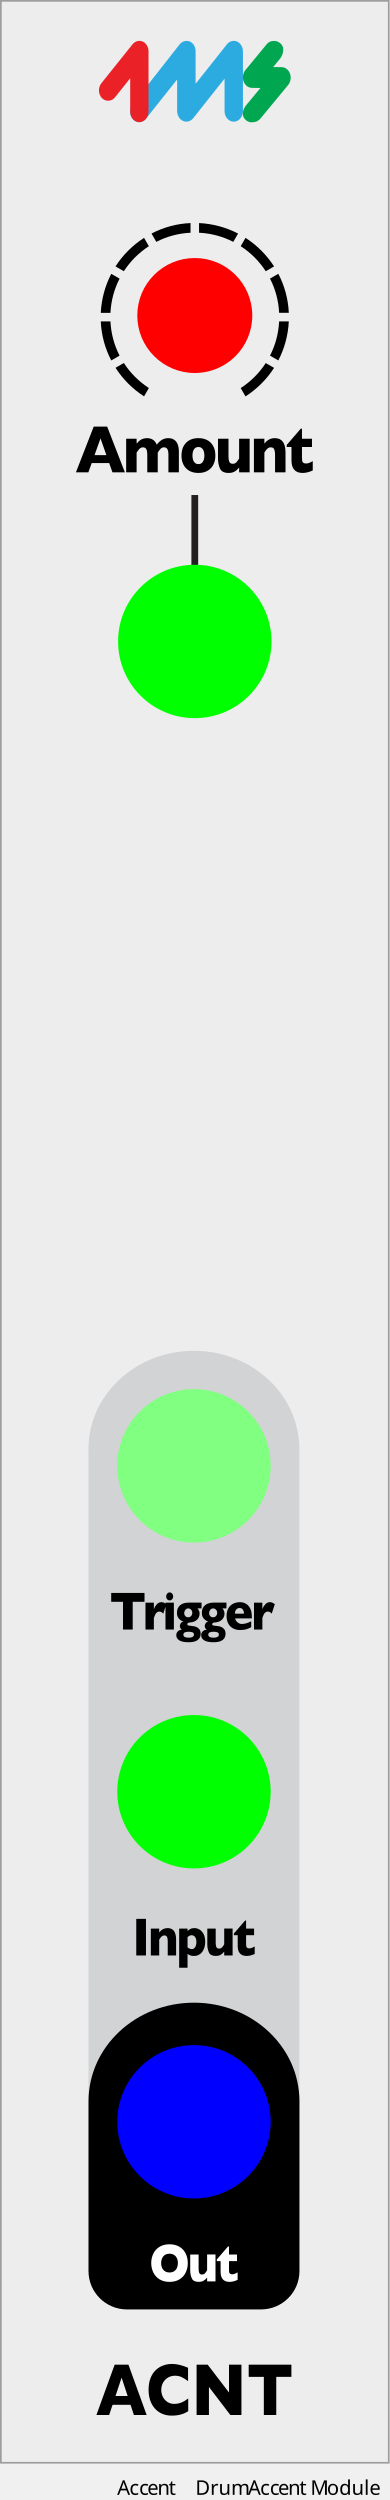
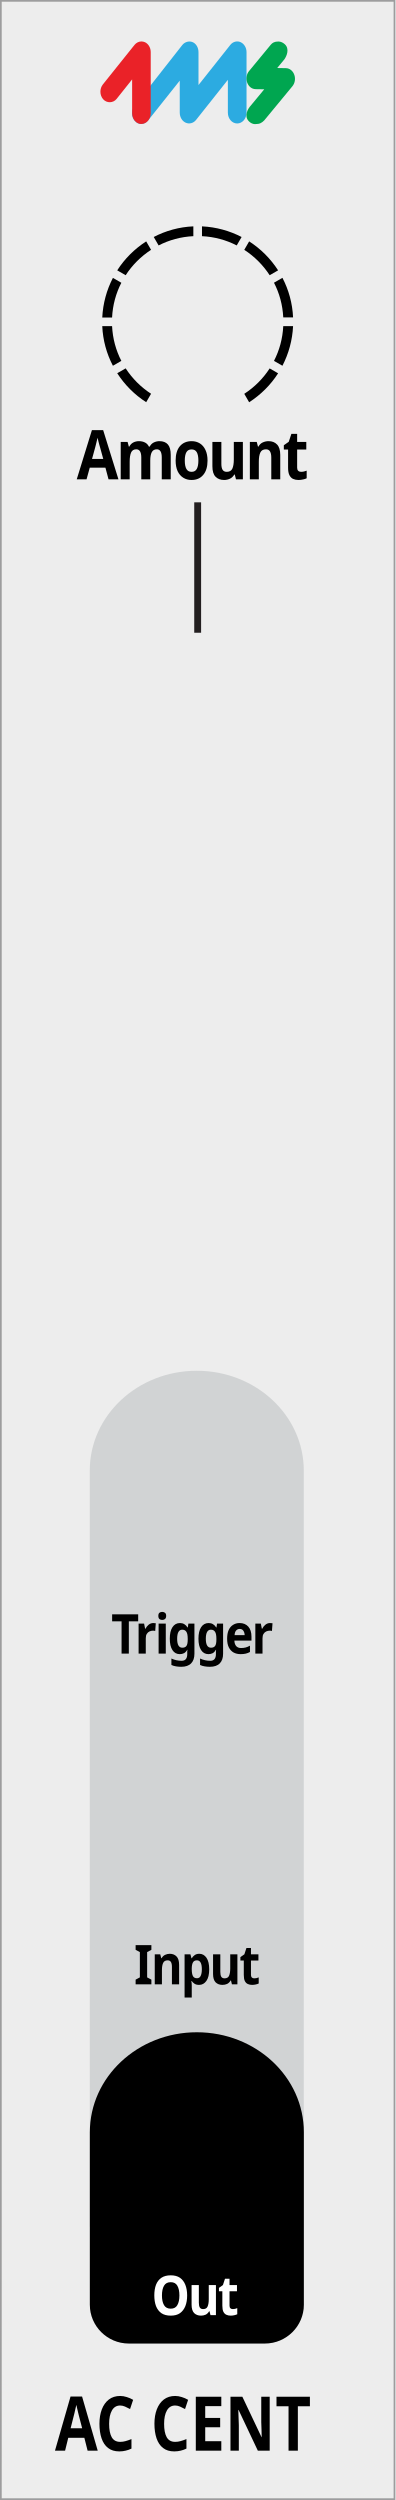
- <svg xmlns="http://www.w3.org/2000/svg" width="57.6" height="369.63" viewBox="0 0 57.6 369.63" version="1.1" id="svg34">
+ <svg xmlns="http://www.w3.org/2000/svg" width="20.32mm" height="128.499mm" viewBox="0 0 57.6 364.242" version="1.1" id="svg34">
  <defs id="defs2">
    <clipPath id="clippath">
-       <rect x="14.9" y="32.98" width="27.8" height="25.62" style="fill: none;" id="rect1" />
+       <rect x="14.9" y="32.98" width="27.8" height="25.62" style="fill:none" id="rect1" />
    </clipPath>
    <clipPath id="clippath-1">
-       <rect x="14.9" y="32.98" width="27.8" height="25.62" style="fill: none;" id="rect2" />
+       <rect x="14.9" y="32.98" width="27.8" height="25.62" style="fill:none" id="rect2" />
    </clipPath>
  </defs>
-   <g id="faceplate">
+   <g id="faceplate" transform="translate(0,-0.00390063)">
    <g id="g3">
-       <rect x=".13" y=".13" width="57.35" height="364" style="fill: #ededed;" id="rect3" />
-       <path d="M57.35.25v363.75H.25V.25h57.1M57.6,0H0v364.25h57.6V0h0Z" style="fill: #9d9d9e;" id="path3" />
+       <rect x="0.13" y="0.13" width="57.35" height="364" style="fill:#ededed" id="rect3" />
+       <path d="M 57.35,0.25 V 364 H 0.25 V 0.25 h 57.1 M 57.6,0 H 0 v 364.25 h 57.6 z" style="fill:#9d9d9e" id="path3" />
    </g>
    <g id="g5">
-       <path d="M13.08,324.44v-110.18c0-8.03,6.98-14.54,15.59-14.54s15.59,6.51,15.59,14.54v110.18H13.08Z" style="fill: #d1d3d4;" id="path4" />
-       <path d="M44.27,310.67c0-8.05-6.98-14.57-15.59-14.57s-15.59,6.53-15.59,14.57v5.36s0,0,0,0v19.77c0,3.11,2.55,5.65,5.67,5.65h19.84c3.12,0,5.67-2.54,5.67-5.65v-19.77s0,0,0,0v-5.35Z" style="fill: #d1d3d4;" id="path5" />
+       <path d="M 13.08,324.44 V 214.26 c 0,-8.03 6.98,-14.54 15.59,-14.54 8.61,0 15.59,6.51 15.59,14.54 v 110.18 z" style="fill:#d1d3d4" id="path4" />
+       <path d="m 44.27,310.67 c 0,-8.05 -6.98,-14.57 -15.59,-14.57 -8.61,0 -15.59,6.53 -15.59,14.57 v 5.36 c 0,0 0,0 0,0 v 19.77 c 0,3.11 2.55,5.65 5.67,5.65 H 38.6 c 3.12,0 5.67,-2.54 5.67,-5.65 v -19.77 c 0,0 0,0 0,0 v -5.35 z" style="fill:#d1d3d4" id="path5" />
    </g>
-     <path d="M44.27,310.67c0-8.05-6.98-14.57-15.59-14.57s-15.59,6.53-15.59,14.57v5.36s0,0,0,0v19.77c0,3.11,2.55,5.65,5.67,5.65h19.84c3.12,0,5.67-2.54,5.67-5.65v-19.77s0,0,0,0v-5.35Z" id="path6" />
-     <path d="M 2.32,0 H 0.688 v -5.414 h 1.633 z m 5.063,0 h -1.406 v -2.145 q 0,-0.328 -0.109,-0.57 -0.105,-0.246 -0.469,-0.246 -0.172,0 -0.305,0.066 -0.129,0.062 -0.234,0.164 -0.102,0.102 -0.172,0.195 -0.07,0.094 -0.145,0.199 V 0 h -1.406 v -3.977 h 1.406 V -3.406 q 0.332,-0.355 0.664,-0.496 0.336,-0.145 0.746,-0.145 1.43,0 1.43,1.711 z m 4.891,-2.016 q 0,0.398 -0.113,0.77 -0.113,0.371 -0.348,0.672 -0.23,0.297 -0.598,0.473 -0.363,0.172 -0.848,0.172 -0.391,0 -0.617,-0.082 Q 9.528,-0.094 9.305,-0.23 V 1.809 h -1.406 v -5.785 h 1.406 v 0.359 q 0.211,-0.184 0.465,-0.305 0.258,-0.125 0.695,-0.125 0.434,0 0.852,0.215 0.418,0.215 0.688,0.672 0.27,0.453 0.27,1.145 z m -1.48,0.031 q 0,-0.359 -0.113,-0.582 -0.113,-0.227 -0.293,-0.324 -0.18,-0.102 -0.371,-0.102 -0.25,0 -0.41,0.082 -0.16,0.078 -0.301,0.199 v 1.52 q 0.074,0.039 0.156,0.09 0.086,0.047 0.168,0.082 0.086,0.035 0.18,0.059 0.098,0.023 0.207,0.023 0.332,0 0.555,-0.281 Q 10.794,-1.5 10.794,-1.984 Z M 16.876,0 h -1.41 v -0.566 q -0.297,0.32 -0.625,0.48 -0.324,0.156 -0.781,0.156 -0.902,0 -1.168,-0.523 -0.266,-0.527 -0.266,-1.188 v -2.336 h 1.41 v 2.148 q 0,0.324 0.105,0.57 0.109,0.242 0.469,0.242 0.309,0 0.488,-0.176 0.18,-0.176 0.367,-0.449 v -2.336 h 1.41 z m 3.715,-0.23 q -0.219,0.105 -0.605,0.203 -0.383,0.098 -0.734,0.098 -1.52,0 -1.52,-1.484 V -3 h -0.637 v -0.246 l 1.887,-1.922 h 0.16 v 1.191 h 1.344 V -3 h -1.344 v 1.273 q 0,0.223 0.027,0.359 0.027,0.137 0.152,0.23 0.129,0.09 0.387,0.09 0.336,0 0.883,-0.281 z" id="text6" style="font-weight:700;font-size:8px;font-family:GillSans-Bold, 'Gill Sans';letter-spacing:-0.04em" transform="translate(19.54 289.12) scale(.88 1)" aria-label="Input" />
-     <path d="m 6.473,-2.711 q 0,0.758 -0.352,1.395 -0.348,0.637 -1.039,1.012 -0.691,0.375 -1.684,0.375 -1.004,0 -1.699,-0.391 Q 1.004,-0.711 0.664,-1.348 0.328,-1.984 0.328,-2.711 q 0,-0.73 0.336,-1.363 Q 1,-4.711 1.695,-5.098 q 0.699,-0.391 1.703,-0.391 0.75,0 1.336,0.223 0.59,0.223 0.969,0.605 0.379,0.379 0.574,0.887 0.195,0.504 0.195,1.062 z m -1.664,0 q 0,-0.305 -0.09,-0.555 -0.09,-0.254 -0.273,-0.438 -0.18,-0.188 -0.441,-0.289 -0.262,-0.105 -0.605,-0.105 -0.656,0 -1.031,0.383 -0.375,0.383 -0.375,1.004 0,0.621 0.375,1.008 0.379,0.383 1.031,0.383 0.449,0 0.766,-0.176 0.316,-0.18 0.48,-0.492 0.164,-0.316 0.164,-0.723 z M 11.129,0 H 9.719 v -0.566 q -0.297,0.32 -0.625,0.48 -0.324,0.156 -0.781,0.156 -0.902,0 -1.168,-0.523 -0.266,-0.527 -0.266,-1.188 v -2.336 h 1.41 v 2.148 q 0,0.324 0.105,0.57 0.109,0.242 0.469,0.242 0.309,0 0.488,-0.176 0.18,-0.176 0.367,-0.449 v -2.336 h 1.41 z m 3.715,-0.23 q -0.219,0.105 -0.605,0.203 -0.383,0.098 -0.734,0.098 -1.52,0 -1.52,-1.484 V -3 H 11.348 V -3.246 L 13.235,-5.168 h 0.16 v 1.191 h 1.344 V -3 h -1.344 v 1.273 q 0,0.223 0.027,0.359 0.027,0.137 0.152,0.23 0.129,0.09 0.387,0.09 0.336,0 0.883,-0.281 z" id="text7" style="font-weight:700;font-size:8px;font-family:GillSans-Bold, 'Gill Sans';letter-spacing:-0.04em;fill:#ffffff" transform="translate(22.07 337.31) scale(.88 1)" aria-label="Out" />
+     <path d="m 44.27,310.67 c 0,-8.05 -6.98,-14.57 -15.59,-14.57 -8.61,0 -15.59,6.53 -15.59,14.57 v 5.36 c 0,0 0,0 0,0 v 19.77 c 0,3.11 2.55,5.65 5.67,5.65 H 38.6 c 3.12,0 5.67,-2.54 5.67,-5.65 v -19.77 c 0,0 0,0 0,0 v -5.35 z" id="path6" />
+     <text transform="matrix(0.88,0,0,1,19.54,289.12)" style="font-weight:700;font-size:8px;font-family:GillSans-Bold, 'Gill Sans';letter-spacing:-0.04em" id="text6">
+       <tspan x="0" y="0" id="tspan6">Input</tspan>
+     </text>
+     <text transform="matrix(0.88,0,0,1,22.07,337.31)" style="font-weight:700;font-size:8px;font-family:GillSans-Bold, 'Gill Sans';letter-spacing:-0.04em;fill:#ffffff" id="text7">
+       <tspan x="0" y="0" id="tspan7">Out</tspan>
+     </text>
    <g id="pips_-_fewest" data-name="pips - fewest">
-       <g style="clip-path: url(#clippath);" clip-path="url(#clippath)" id="g17">
-         <g style="clip-path: url(#clippath-1);" clip-path="url(#clippath-1)" id="g16">
-           <path d="M34.49,35.76l.71-1.23c-1.74-.9-3.7-1.45-5.77-1.55v1.43c1.81.09,3.53.56,5.06,1.35" id="path7" />
-           <path d="M39.29,40.1l1.23-.71c-1.09-1.69-2.53-3.14-4.22-4.22l-.71,1.23c1.48.96,2.74,2.22,3.7,3.7" id="path8" />
-           <path d="M22.01,36.4l-.71-1.23c-1.69,1.09-3.14,2.53-4.22,4.22l1.23.71c.96-1.48,2.22-2.74,3.7-3.7" id="path9" />
-           <path d="M41.27,46.25h1.43c-.09-2.07-.64-4.03-1.55-5.77l-1.23.71c.79,1.53,1.26,3.24,1.35,5.06" id="path10" />
-           <path d="M28.17,34.41v-1.43c-2.07.09-4.03.64-5.77,1.55l.71,1.23c1.53-.79,3.24-1.26,5.06-1.35" id="path11" />
-           <path d="M18.31,53.67l-1.23.71c1.09,1.69,2.53,3.14,4.22,4.22l.71-1.23c-1.48-.96-2.74-2.22-3.7-3.7" id="path12" />
-           <path d="M35.59,57.38l.71,1.23c1.69-1.09,3.14-2.53,4.22-4.22l-1.23-.71c-.96,1.48-2.22,2.74-3.7,3.7" id="path13" />
-           <path d="M41.27,47.52c-.09,1.81-.56,3.53-1.35,5.06l1.23.71c.9-1.74,1.45-3.7,1.55-5.77h-1.43Z" id="path14" />
-           <path d="M16.33,47.52h-1.43c.09,2.07.64,4.03,1.55,5.77l1.23-.71c-.79-1.53-1.26-3.24-1.35-5.06" id="path15" />
-           <path d="M17.68,41.2l-1.23-.71c-.9,1.74-1.45,3.7-1.55,5.77h1.43c.09-1.81.56-3.53,1.35-5.06" id="path16" />
+       <g clip-path="url(#clippath)" id="g17">
+         <g clip-path="url(#clippath-1)" id="g16">
+           <path d="m 34.49,35.76 0.71,-1.23 c -1.74,-0.9 -3.7,-1.45 -5.77,-1.55 v 1.43 c 1.81,0.09 3.53,0.56 5.06,1.35" id="path7" />
+           <path d="m 39.29,40.1 1.23,-0.71 C 39.43,37.7 37.99,36.25 36.3,35.17 l -0.71,1.23 c 1.48,0.96 2.74,2.22 3.7,3.7" id="path8" />
+           <path d="M 22.01,36.4 21.3,35.17 c -1.69,1.09 -3.14,2.53 -4.22,4.22 l 1.23,0.71 c 0.96,-1.48 2.22,-2.74 3.7,-3.7" id="path9" />
+           <path d="m 41.27,46.25 h 1.43 c -0.09,-2.07 -0.64,-4.03 -1.55,-5.77 l -1.23,0.71 c 0.79,1.53 1.26,3.24 1.35,5.06" id="path10" />
+           <path d="m 28.17,34.41 v -1.43 c -2.07,0.09 -4.03,0.64 -5.77,1.55 l 0.71,1.23 c 1.53,-0.79 3.24,-1.26 5.06,-1.35" id="path11" />
+           <path d="m 18.31,53.67 -1.23,0.71 c 1.09,1.69 2.53,3.14 4.22,4.22 l 0.71,-1.23 c -1.48,-0.96 -2.74,-2.22 -3.7,-3.7" id="path12" />
+           <path d="m 35.59,57.38 0.71,1.23 c 1.69,-1.09 3.14,-2.53 4.22,-4.22 l -1.23,-0.71 c -0.96,1.48 -2.22,2.74 -3.7,3.7" id="path13" />
+           <path d="m 41.27,47.52 c -0.09,1.81 -0.56,3.53 -1.35,5.06 l 1.23,0.71 c 0.9,-1.74 1.45,-3.7 1.55,-5.77 z" id="path14" />
+           <path d="M 16.33,47.52 H 14.9 c 0.09,2.07 0.64,4.03 1.55,5.77 l 1.23,-0.71 c -0.79,-1.53 -1.26,-3.24 -1.35,-5.06" id="path15" />
+           <path d="m 17.68,41.2 -1.23,-0.71 c -0.9,1.74 -1.45,3.7 -1.55,5.77 h 1.43 c 0.09,-1.81 0.56,-3.53 1.35,-5.06" id="path16" />
        </g>
      </g>
    </g>
-     <path d="M 8.281,0 H 6.191 L 5.64,-1.372 H 2.7 L 2.139,0 H 0.049 L 3.042,-6.768 H 5.298 Z M 5.171,-2.549 4.18,-5.02 3.179,-2.549 Z M 17.349,0 h -1.758 v -2.651 q 0,-0.527 -0.176,-0.786 -0.171,-0.264 -0.547,-0.264 -0.366,0 -0.601,0.225 -0.234,0.22 -0.469,0.557 V 0 h -1.758 v -2.651 q 0,-0.503 -0.161,-0.776 -0.161,-0.273 -0.571,-0.273 -0.195,0 -0.361,0.078 -0.161,0.078 -0.264,0.176 -0.103,0.098 -0.249,0.288 -0.146,0.19 -0.186,0.239 V 0 H 8.492 v -4.971 h 1.758 v 0.713 q 0.396,-0.42 0.806,-0.61 0.41,-0.19 0.947,-0.19 0.254,0 0.483,0.049 0.229,0.044 0.449,0.156 0.225,0.112 0.405,0.308 0.181,0.195 0.288,0.454 0.425,-0.479 0.879,-0.723 0.459,-0.244 1.055,-0.244 0.596,0 0.996,0.239 0.405,0.239 0.596,0.693 0.195,0.449 0.195,1.094 z m 6.133,-2.49 q 0,0.742 -0.322,1.323 -0.322,0.581 -0.967,0.918 -0.64,0.337 -1.562,0.337 -0.923,0 -1.567,-0.337 -0.64,-0.337 -0.962,-0.918 -0.317,-0.581 -0.317,-1.323 0,-0.562 0.176,-1.021 0.181,-0.459 0.542,-0.811 0.366,-0.356 0.898,-0.547 0.532,-0.19 1.23,-0.19 0.703,0 1.24,0.195 0.542,0.19 0.894,0.537 0.356,0.347 0.537,0.811 0.181,0.464 0.181,1.025 z m -1.851,0 q 0,-0.591 -0.259,-0.923 Q 21.119,-3.75 20.631,-3.75 q -0.483,0 -0.742,0.337 -0.254,0.332 -0.254,0.923 0,0.586 0.259,0.928 0.259,0.342 0.737,0.342 0.488,0 0.742,-0.337 0.259,-0.342 0.259,-0.933 z M 29.235,0 h -1.763 v -0.708 q -0.371,0.4 -0.781,0.601 -0.405,0.195 -0.977,0.195 -1.128,0 -1.46,-0.654 Q 23.922,-1.226 23.922,-2.051 v -2.92 h 1.763 v 2.686 q 0,0.405 0.132,0.713 0.137,0.303 0.586,0.303 0.386,0 0.61,-0.22 0.225,-0.22 0.459,-0.562 v -2.92 h 1.763 z m 6.031,0 h -1.758 v -2.681 q 0,-0.41 -0.137,-0.713 -0.132,-0.308 -0.586,-0.308 -0.215,0 -0.381,0.083 -0.161,0.078 -0.293,0.205 -0.127,0.127 -0.215,0.244 -0.088,0.117 -0.181,0.249 V 0 h -1.758 v -4.971 h 1.758 v 0.713 q 0.415,-0.444 0.83,-0.62 0.42,-0.181 0.933,-0.181 1.787,0 1.787,2.139 z m 4.576,-0.288 q -0.273,0.132 -0.757,0.254 -0.479,0.122 -0.918,0.122 -1.899,0 -1.899,-1.855 V -3.75 h -0.796 v -0.308 l 2.358,-2.402 h 0.2 v 1.489 h 1.68 V -3.75 h -1.68 v 1.592 q 0,0.278 0.034,0.449 0.034,0.171 0.19,0.288 0.161,0.112 0.483,0.112 0.42,0 1.104,-0.352 z" id="text17" style="font-weight:700;font-size:10px;font-family:GillSans-Bold, 'Gill Sans';letter-spacing:-0.04em" transform="translate(11.18 69.84) scale(.88 1)" aria-label="Amount" />
-     <g id="text19" style="font-weight:700;font-size:11px;font-family:GillSans-Bold, 'Gill Sans'" transform="translate(14.21 357.06) scale(.82 1)" aria-label="ACNT">
-       <path style="letter-spacing:-0.01em" d="M 9.109,0 H 6.811 L 6.204,-1.509 H 2.97 L 2.353,0 H 0.054 L 3.346,-7.444 H 5.828 Z M 5.688,-2.804 4.598,-5.521 3.497,-2.804 Z" id="path34" />
-       <path d="m 16.61,-0.559 q -0.462,0.242 -0.945,0.387 -0.483,0.145 -0.978,0.204 -0.489,0.064 -1.015,0.064 -0.972,0 -1.746,-0.269 Q 11.158,-0.44 10.589,-0.961 10.025,-1.488 9.74,-2.186 9.461,-2.89 9.461,-3.728 q 0,-0.961 0.333,-1.681 0.333,-0.725 0.929,-1.203 0.602,-0.478 1.364,-0.704 0.768,-0.231 1.617,-0.231 1.268,0 2.874,0.564 v 1.977 q -0.553,-0.344 -1.096,-0.569 -0.537,-0.231 -1.268,-0.231 -0.65,0 -1.214,0.258 -0.564,0.258 -0.908,0.736 -0.344,0.478 -0.344,1.117 0,0.564 0.301,1.037 0.301,0.467 0.833,0.747 0.537,0.274 1.208,0.274 0.542,0 1.026,-0.129 0.483,-0.134 0.811,-0.295 0.333,-0.161 0.682,-0.381 z M 26.203,0 H 24.205 L 20.343,-4.146 V 0 h -2.224 v -7.444 h 1.993 l 3.851,4.125 v -4.125 h 2.24 z m 9.007,-5.634 H 32.482 V 0 h -2.24 v -5.634 h -2.729 v -1.81 h 7.697 z" id="path35" />
+     <text transform="matrix(0.88,0,0,1,11.18,69.84)" style="font-weight:700;font-size:10px;font-family:GillSans-Bold, 'Gill Sans';letter-spacing:-0.04em" id="text17">
+       <tspan x="0" y="0" id="tspan17">Amount</tspan>
+     </text>
+     <text transform="matrix(0.82,0,0,1,8.01,357.06)" style="font-weight:700;font-size:11px;font-family:GillSans-Bold, 'Gill Sans'" id="text19">
+       <tspan x="0" y="0" style="letter-spacing:-0.01em" id="tspan18">AC</tspan>
+       <tspan x="17.03" y="0" id="tspan19">CENT</tspan>
+     </text>
+     <g id="g21">
+       <path d="m 20.6,18.07 c -0.37,0 -0.71,-0.17 -0.97,-0.47 -0.51,-0.6 -0.52,-1.54 -0.04,-2.16 l 6.97,-8.88 c 0.38,-0.48 1.05,-0.65 1.57,-0.39 0.5,0.25 0.79,0.82 0.79,1.45 v 4.77 l 4.64,-5.85 c 0.38,-0.48 1.01,-0.64 1.53,-0.38 0.5,0.25 0.83,0.81 0.83,1.44 v 8.82 c 0,0.86 -0.61,1.57 -1.36,1.57 -0.75,0 -1.36,-0.7 -1.36,-1.57 v -4.79 l -4.64,5.85 c -0.38,0.48 -1.01,0.64 -1.54,0.38 -0.5,-0.24 -0.83,-0.81 -0.83,-1.44 v -4.67 l -4.61,5.8 c -0.26,0.32 -0.62,0.51 -1,0.51 v 0 z" style="fill:#2cabe1" id="path19" />
+       <path d="m 20.6,18.07 c -0.75,0 -1.35,-0.7 -1.35,-1.57 v -4.93 l -2.26,2.84 c -0.5,0.63 -1.44,0.65 -1.97,0.04 -0.51,-0.6 -0.52,-1.53 -0.03,-2.15 L 19.6,6.54 c 0.26,-0.32 0.63,-0.5 1,-0.5 0.18,0 0.37,0.04 0.54,0.12 0.5,0.25 0.82,0.81 0.82,1.44 v 8.89 c 0,0.86 -0.61,1.57 -1.36,1.57 v 0 z" style="fill:#ea2228" id="path20" />
+       <path d="m 37.2,18.09 v 0 c -0.35,0 -0.68,-0.15 -0.94,-0.42 -0.76,-0.78 -0.14,-1.84 0.29,-2.3 l 1.95,-2.36 -1.26,-0.02 c -0.56,-0.01 -1.04,-0.4 -1.24,-1 -0.19,-0.56 -0.07,-1.21 0.29,-1.64 L 39.45,6.52 C 39.68,6.24 40,6.04 40.58,6.05 c 0.33,0 0.67,0.17 0.92,0.4 0.71,0.66 0.29,1.7 -0.07,2.2 l -1.04,1.26 1.26,0.02 c 0.56,0.01 1.04,0.4 1.24,1 0.19,0.56 0.07,1.21 -0.29,1.64 l -4.1,4.97 c -0.35,0.35 -0.65,0.55 -1.3,0.54 v 0 z" style="fill:#00a650" id="path21" />
    </g>
-     <g id="g21">
-       <path d="M20.6,18.07c-.37,0-.71-.17-.97-.47-.51-.6-.52-1.54-.04-2.16l6.97-8.88c.38-.48,1.05-.65,1.57-.39.5.25.79.82.79,1.45v4.77l4.64-5.85c.38-.48,1.01-.64,1.53-.38.5.25.83.81.83,1.44v8.82c0,.86-.61,1.57-1.36,1.57s-1.36-.7-1.36-1.57v-4.79l-4.64,5.85c-.38.48-1.01.64-1.54.38-.5-.24-.83-.81-.83-1.44v-4.67l-4.61,5.8c-.26.32-.62.51-1,.51h0Z" style="fill: #2cabe1;" id="path19" />
-       <path d="M20.6,18.07c-.75,0-1.35-.7-1.35-1.57v-4.93l-2.26,2.84c-.5.63-1.44.65-1.97.04-.51-.6-.52-1.53-.03-2.15l4.61-5.76c.26-.32.63-.5,1-.5.18,0,.37.04.54.12.5.25.82.81.82,1.44v8.89c0,.86-.61,1.57-1.36,1.57h0Z" style="fill: #ea2228;" id="path20" />
-       <path d="M37.2,18.09h0c-.35,0-.68-.15-.94-.42-.76-.78-.14-1.84.29-2.3l1.95-2.36-1.26-.02c-.56-.01-1.04-.4-1.24-1-.19-.56-.07-1.21.29-1.64l3.16-3.83c.23-.28.55-.48,1.13-.47.33,0,.67.17.92.4.71.66.29,1.7-.07,2.2l-1.04,1.26,1.26.02c.56.01,1.04.4,1.24,1,.19.56.07,1.21-.29,1.64l-4.1,4.97c-.35.35-.65.55-1.3.54h0Z" style="fill: #00a650;" id="path21" />
-     </g>
-     <path id="line21" style="fill:#ffffff;stroke:#231f20;stroke-miterlimit:10" d="m 28.8,73.19 v 19" />
-     <path d="M 5.871,-4.098 H 3.887 V 0 H 2.258 v -4.098 h -1.984 v -1.316 h 5.598 z m 3.668,0.336 -0.52,1.41 Q 8.7,-2.656 8.371,-2.656 q -0.297,0 -0.516,0.203 -0.215,0.199 -0.414,0.742 V 0 h -1.406 v -3.977 h 1.406 v 0.961 q 0.133,-0.355 0.469,-0.691 0.336,-0.34 0.789,-0.34 0.238,0 0.414,0.07 0.18,0.07 0.426,0.215 z m 1.153,-1.133 q 0,0.246 -0.176,0.418 -0.176,0.172 -0.418,0.172 -0.164,0 -0.301,-0.078 -0.133,-0.078 -0.211,-0.211 -0.078,-0.137 -0.078,-0.301 0,-0.242 0.172,-0.418 0.172,-0.176 0.418,-0.176 0.242,0 0.418,0.176 0.176,0.176 0.176,0.418 z M 10.805,0 H 9.395 v -3.977 h 1.41 z m 4.649,-3.129 H 14.759 q 0.367,0.32 0.367,0.785 0,0.246 -0.105,0.473 -0.102,0.227 -0.305,0.402 -0.199,0.176 -0.496,0.289 -0.293,0.109 -0.672,0.133 -0.488,0.02 -0.488,0.262 0,0.094 0.062,0.137 0.062,0.043 0.195,0.066 0.137,0.02 0.457,0.047 0.363,0.031 0.676,0.109 0.312,0.078 0.582,0.328 0.27,0.25 0.27,0.715 0,0.371 -0.203,0.656 -0.199,0.285 -0.648,0.445 -0.449,0.16 -1.188,0.16 -1.062,0 -1.562,-0.285 -0.496,-0.285 -0.496,-0.762 0,-0.129 0.062,-0.297 Q 11.333,0.367 11.54,0.211 11.751,0.055 12.149,0 12.009,-0.051 11.907,-0.195 11.806,-0.344 11.806,-0.504 q 0,-0.207 0.141,-0.41 0.145,-0.203 0.465,-0.262 -0.445,-0.117 -0.77,-0.441 -0.324,-0.324 -0.324,-0.84 0,-0.391 0.148,-0.684 0.152,-0.293 0.418,-0.477 0.266,-0.184 0.617,-0.27 0.352,-0.09 0.77,-0.09 h 2.184 z m -1.555,0.672 q 0,-0.301 -0.207,-0.48 -0.203,-0.184 -0.457,-0.184 -0.324,0 -0.512,0.219 -0.184,0.219 -0.184,0.461 0,0.168 0.078,0.312 0.082,0.145 0.227,0.234 0.148,0.086 0.352,0.086 0.305,0 0.504,-0.191 0.199,-0.191 0.199,-0.457 z m 0.281,3.199 q 0,-0.262 -0.281,-0.34 -0.277,-0.074 -0.574,-0.074 -0.488,0 -0.707,0.102 -0.215,0.105 -0.215,0.332 0,0.445 0.898,0.445 0.402,0 0.641,-0.117 0.238,-0.113 0.238,-0.348 z m 5.457,-3.871 h -0.695 q 0.367,0.32 0.367,0.785 0,0.246 -0.105,0.473 -0.102,0.227 -0.305,0.402 -0.199,0.176 -0.496,0.289 -0.293,0.109 -0.672,0.133 -0.488,0.02 -0.488,0.262 0,0.094 0.062,0.137 0.062,0.043 0.195,0.066 0.137,0.02 0.457,0.047 0.363,0.031 0.676,0.109 0.312,0.078 0.582,0.328 0.27,0.25 0.27,0.715 0,0.371 -0.203,0.656 -0.199,0.285 -0.648,0.445 -0.449,0.16 -1.188,0.16 -1.062,0 -1.562,-0.285 -0.496,-0.285 -0.496,-0.762 0,-0.129 0.062,-0.297 Q 15.517,0.367 15.724,0.211 15.935,0.055 16.333,0 16.193,-0.051 16.091,-0.195 15.99,-0.344 15.99,-0.504 q 0,-0.207 0.141,-0.41 0.145,-0.203 0.465,-0.262 -0.445,-0.117 -0.77,-0.441 -0.324,-0.324 -0.324,-0.84 0,-0.391 0.148,-0.684 0.152,-0.293 0.418,-0.477 0.266,-0.184 0.617,-0.27 0.352,-0.09 0.77,-0.09 h 2.184 z m -1.555,0.672 q 0,-0.301 -0.207,-0.48 -0.203,-0.184 -0.457,-0.184 -0.324,0 -0.512,0.219 -0.184,0.219 -0.184,0.461 0,0.168 0.078,0.312 0.082,0.145 0.227,0.234 0.148,0.086 0.352,0.086 0.305,0 0.504,-0.191 0.199,-0.191 0.199,-0.457 z m 0.281,3.199 q 0,-0.262 -0.281,-0.34 -0.277,-0.074 -0.574,-0.074 -0.488,0 -0.707,0.102 -0.215,0.105 -0.215,0.332 0,0.445 0.898,0.445 0.402,0 0.641,-0.117 0.238,-0.113 0.238,-0.348 z M 23.9,-1.648 h -2.801 q 0.082,0.363 0.402,0.594 0.32,0.23 0.727,0.23 0.711,0 1.57,-0.398 v 0.871 q -0.309,0.16 -0.75,0.293 -0.438,0.129 -1.117,0.129 -0.734,0 -1.25,-0.273 -0.516,-0.273 -0.773,-0.742 -0.254,-0.469 -0.254,-1.062 0,-0.586 0.254,-1.047 0.258,-0.465 0.773,-0.727 0.516,-0.266 1.25,-0.266 0.484,0 0.934,0.211 0.453,0.207 0.742,0.684 Q 23.9,-2.68 23.9,-1.93 Z M 22.58,-2.344 q 0,-0.383 -0.191,-0.609 -0.188,-0.23 -0.543,-0.23 -0.352,0 -0.57,0.234 Q 21.06,-2.719 21.06,-2.344 Z M 27.767,-3.762 27.248,-2.352 Q 26.928,-2.656 26.6,-2.656 q -0.297,0 -0.516,0.203 -0.215,0.199 -0.414,0.742 V 0 h -1.406 v -3.977 h 1.406 v 0.961 q 0.133,-0.355 0.469,-0.691 0.336,-0.34 0.789,-0.34 0.238,0 0.414,0.07 0.18,0.07 0.426,0.215 z" id="text21" style="font-weight:700;font-size:8px;font-family:GillSans-Bold, 'Gill Sans';letter-spacing:-0.04em" transform="translate(16.2 240.93) scale(.88 1)" aria-label="Trigger" />
+     <line x1="28.8" y1="73.19" x2="28.8" y2="92.19" style="fill:#ffffff;stroke:#231f20;stroke-miterlimit:10" id="line21" />
+     <text transform="matrix(0.88,0,0,1,16.2,240.93)" style="font-weight:700;font-size:8px;font-family:GillSans-Bold, 'Gill Sans';letter-spacing:-0.04em" id="text21">
+       <tspan x="0" y="0" id="tspan21">Trigger</tspan>
+     </text>
  </g>
-   <g id="components">
-     <circle id="Out" cx="28.68" cy="313.71" r="11.34" style="fill: blue;" />
-     <circle id="Input" cx="28.68" cy="264.91" r="11.34" style="fill: lime;" />
-     <circle id="Trigger" cx="28.68" cy="216.73" r="11.34" style="fill: #80ff80;" />
-     <circle id="Amount_CV" data-name="Amount CV" cx="28.8" cy="94.84" r="11.34" style="fill: lime;" />
-     <circle id="Amount" cx="28.8" cy="46.65" r="8.5" style="fill: red;" />
-     <text id="slug" transform="translate(17.32 368.87)" style="fill: #010101; font-family: MyriadPro-Regular, 'Myriad Pro'; font-size: 3px;">
-       <tspan x="0" y="0" style="letter-spacing: -.01em;" id="tspan22">A</tspan>
-       <tspan x="1.8" y="0" style="letter-spacing: 0em;" id="tspan23">cc</tspan>
+   <g id="components" style="display:none" transform="translate(0,-0.00390063)">
+     <circle id="Out" cx="28.68" cy="313.71" r="11.34" style="fill:#0000ff" />
+     <circle id="Input" cx="28.68" cy="264.91" r="11.34" style="fill:#00ff00" />
+     <circle id="Trigger" cx="28.68" cy="216.73" r="11.34" style="fill:#80ff80" />
+     <circle id="Amount_CV" data-name="Amount CV" cx="28.8" cy="94.84" r="11.34" style="fill:#00ff00" />
+     <circle id="Amount_SmallBlackKnob" data-name="Amount#SmallBlackKnob" cx="28.8" cy="46.65" r="8.5" style="fill:#ff0040" />
+     <text id="slug" transform="translate(17.32,368.87)" style="font-size:3px;font-family:MyriadPro-Regular, 'Myriad Pro';fill:#010101">
+       <tspan x="0" y="0" style="letter-spacing:-0.01em" id="tspan22">A</tspan>
+       <tspan x="1.8" y="0" style="letter-spacing:0em" id="tspan23">cc</tspan>
      <tspan x="4.45" y="0" id="tspan24">e</tspan>
-       <tspan x="5.96" y="0" style="letter-spacing: 0em;" id="tspan25">n</tspan>
-       <tspan x="7.61" y="0" style="letter-spacing: 0em;" id="tspan26">t</tspan>
+       <tspan x="5.96" y="0" style="letter-spacing:0em" id="tspan25">n</tspan>
+       <tspan x="7.61" y="0" style="letter-spacing:0em" id="tspan26">t</tspan>
    </text>
-     <text id="modulename" transform="translate(28.88 368.87)" style="fill: #010101; font-family: MyriadPro-Regular, 'Myriad Pro'; font-size: 3px;">
-       <tspan x="0" y="0" id="tspan27">Drum </tspan>
-       <tspan x="7.77" y="0" style="letter-spacing: -.01em;" id="tspan28">A</tspan>
-       <tspan x="9.57" y="0" style="letter-spacing: 0em;" id="tspan29">cc</tspan>
+     <text id="modulename" transform="translate(28.88,368.87)" style="font-size:3px;font-family:MyriadPro-Regular, 'Myriad Pro';fill:#010101">
+       <tspan x="0" y="0" id="tspan27">Drum</tspan>
+       <tspan x="7.77" y="0" style="letter-spacing:-0.01em" id="tspan28">A</tspan>
+       <tspan x="9.57" y="0" style="letter-spacing:0em" id="tspan29">cc</tspan>
      <tspan x="12.22" y="0" id="tspan30">e</tspan>
-       <tspan x="13.72" y="0" style="letter-spacing: 0em;" id="tspan31">n</tspan>
-       <tspan x="15.38" y="0" id="tspan32">t </tspan>
-       <tspan x="17.01" y="0" style="letter-spacing: 0em;" id="tspan33">M</tspan>
+       <tspan x="13.72" y="0" style="letter-spacing:0em" id="tspan31">n</tspan>
+       <tspan x="15.38" y="0" id="tspan32">t</tspan>
+       <tspan x="17.01" y="0" style="letter-spacing:0em" id="tspan33">M</tspan>
      <tspan x="19.44" y="0" id="tspan34">odule</tspan>
    </text>
  </g>
</svg>
